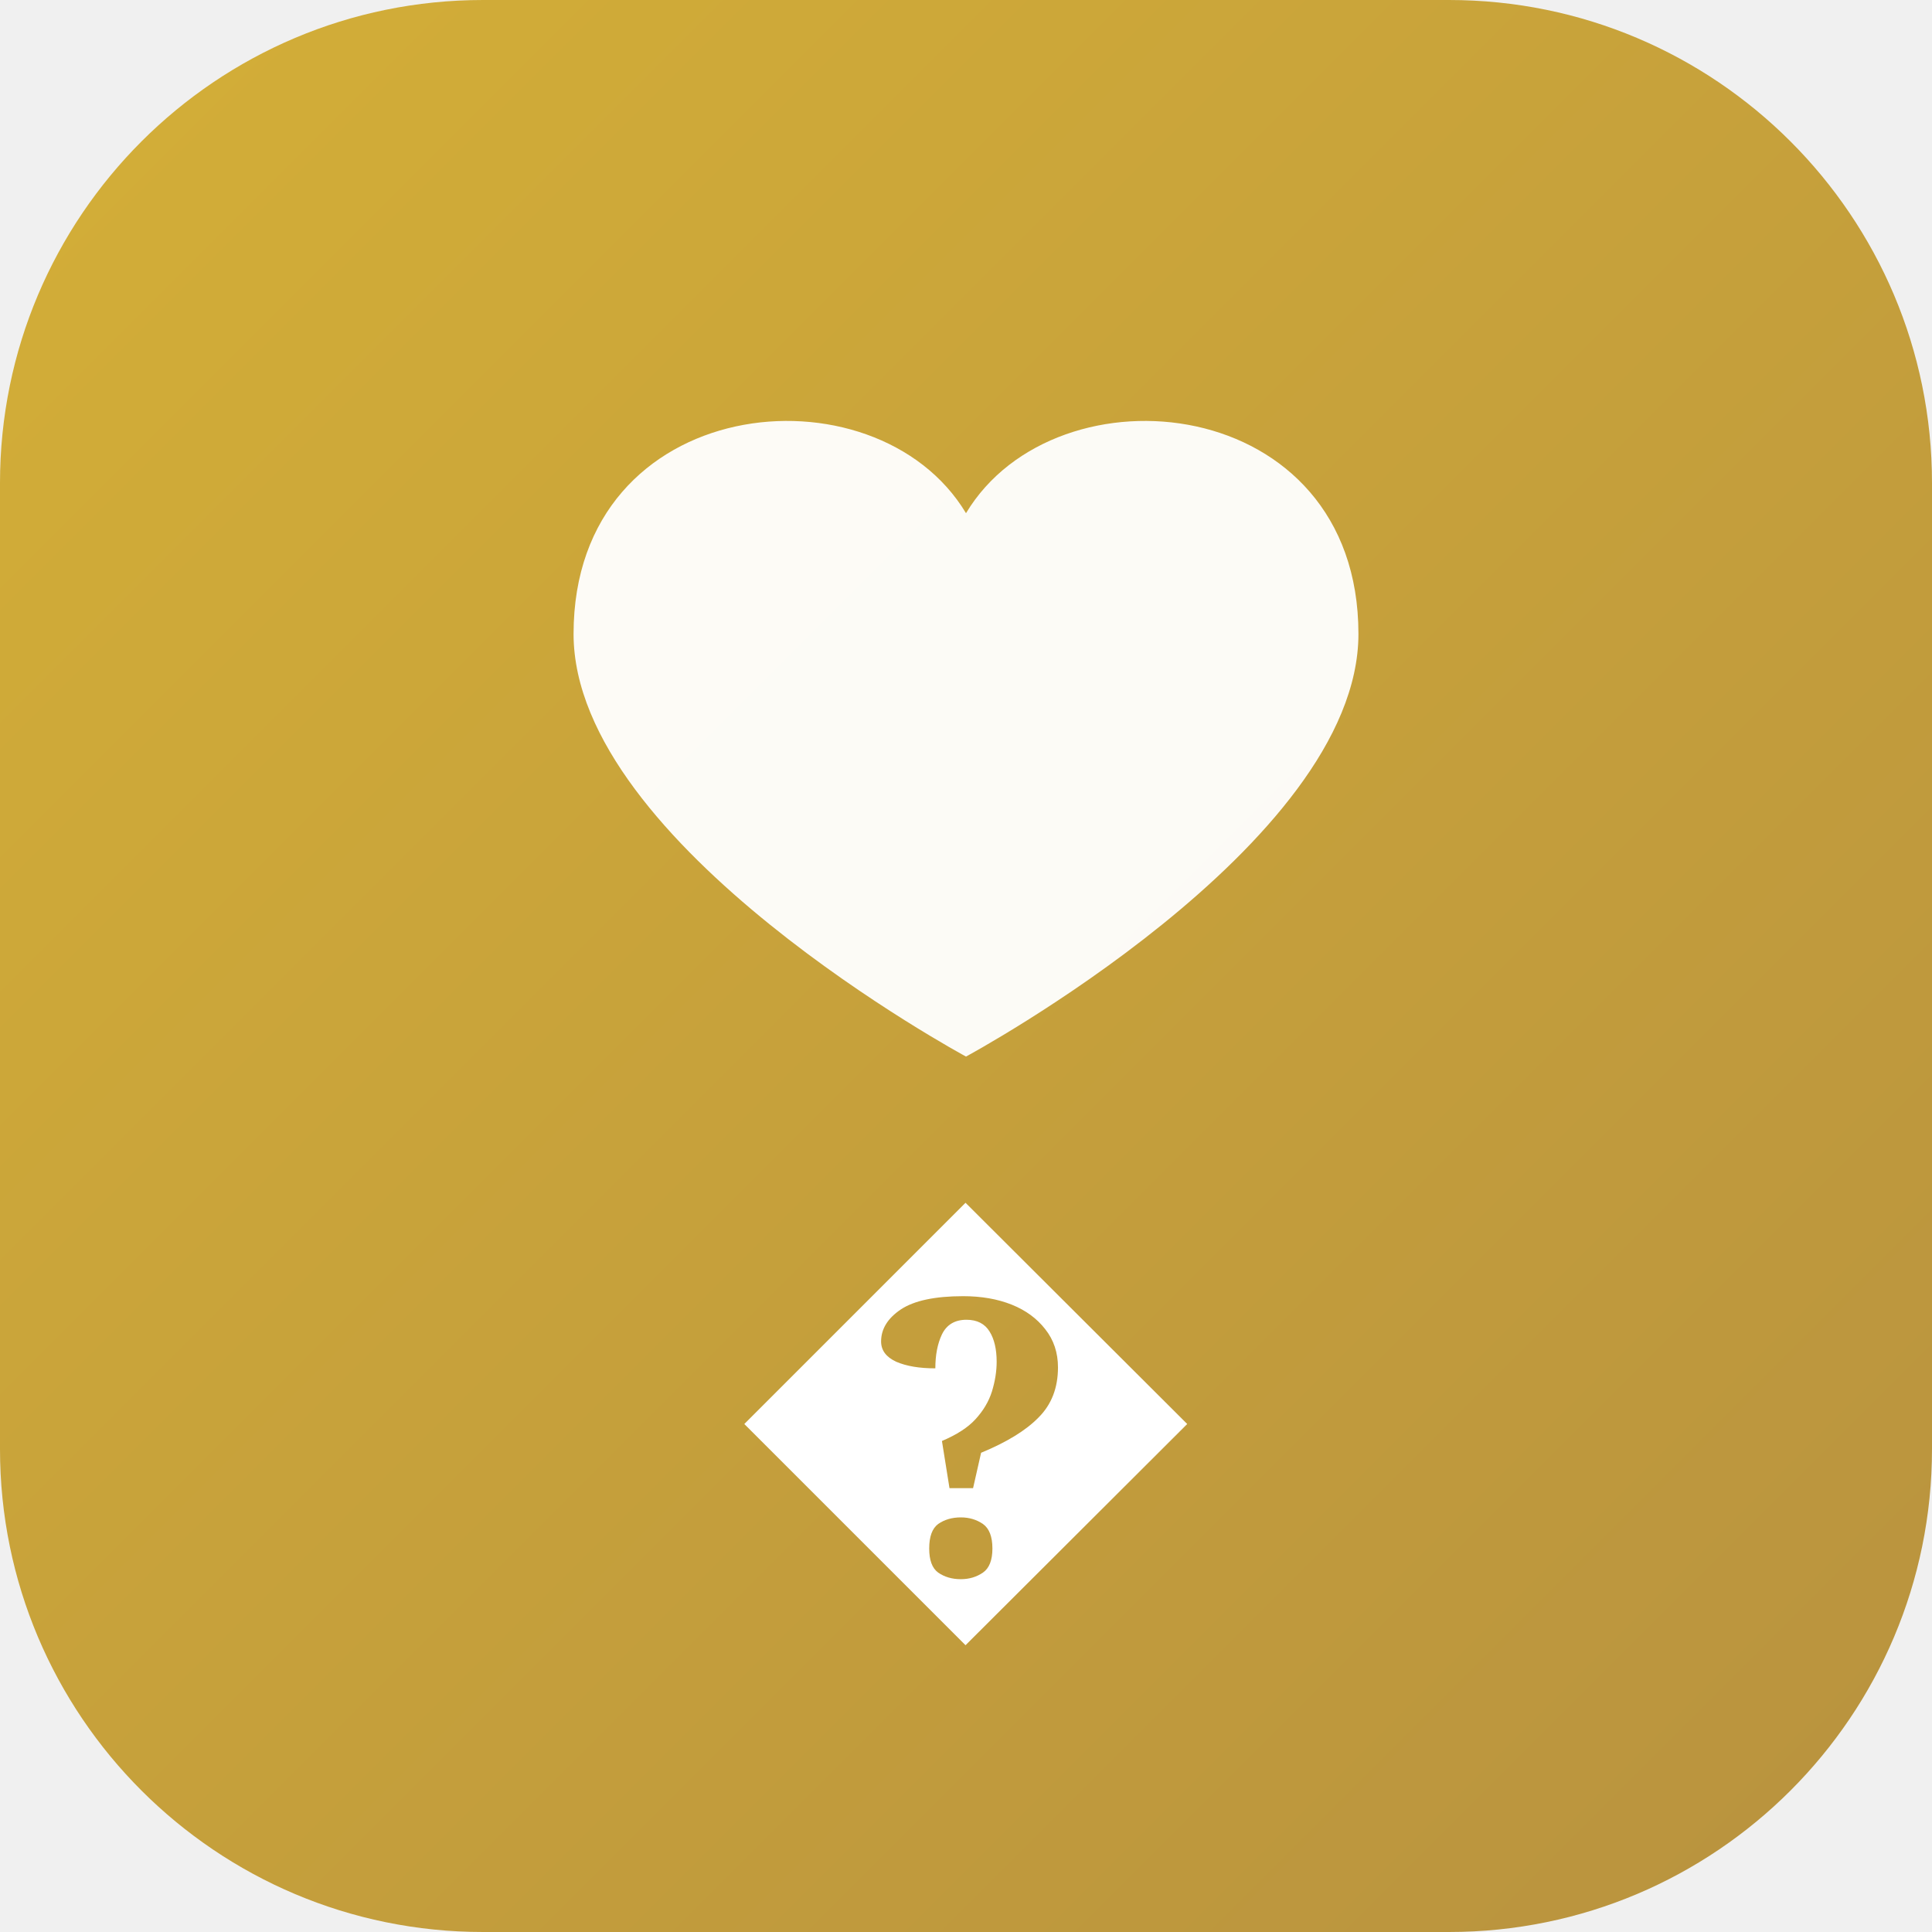
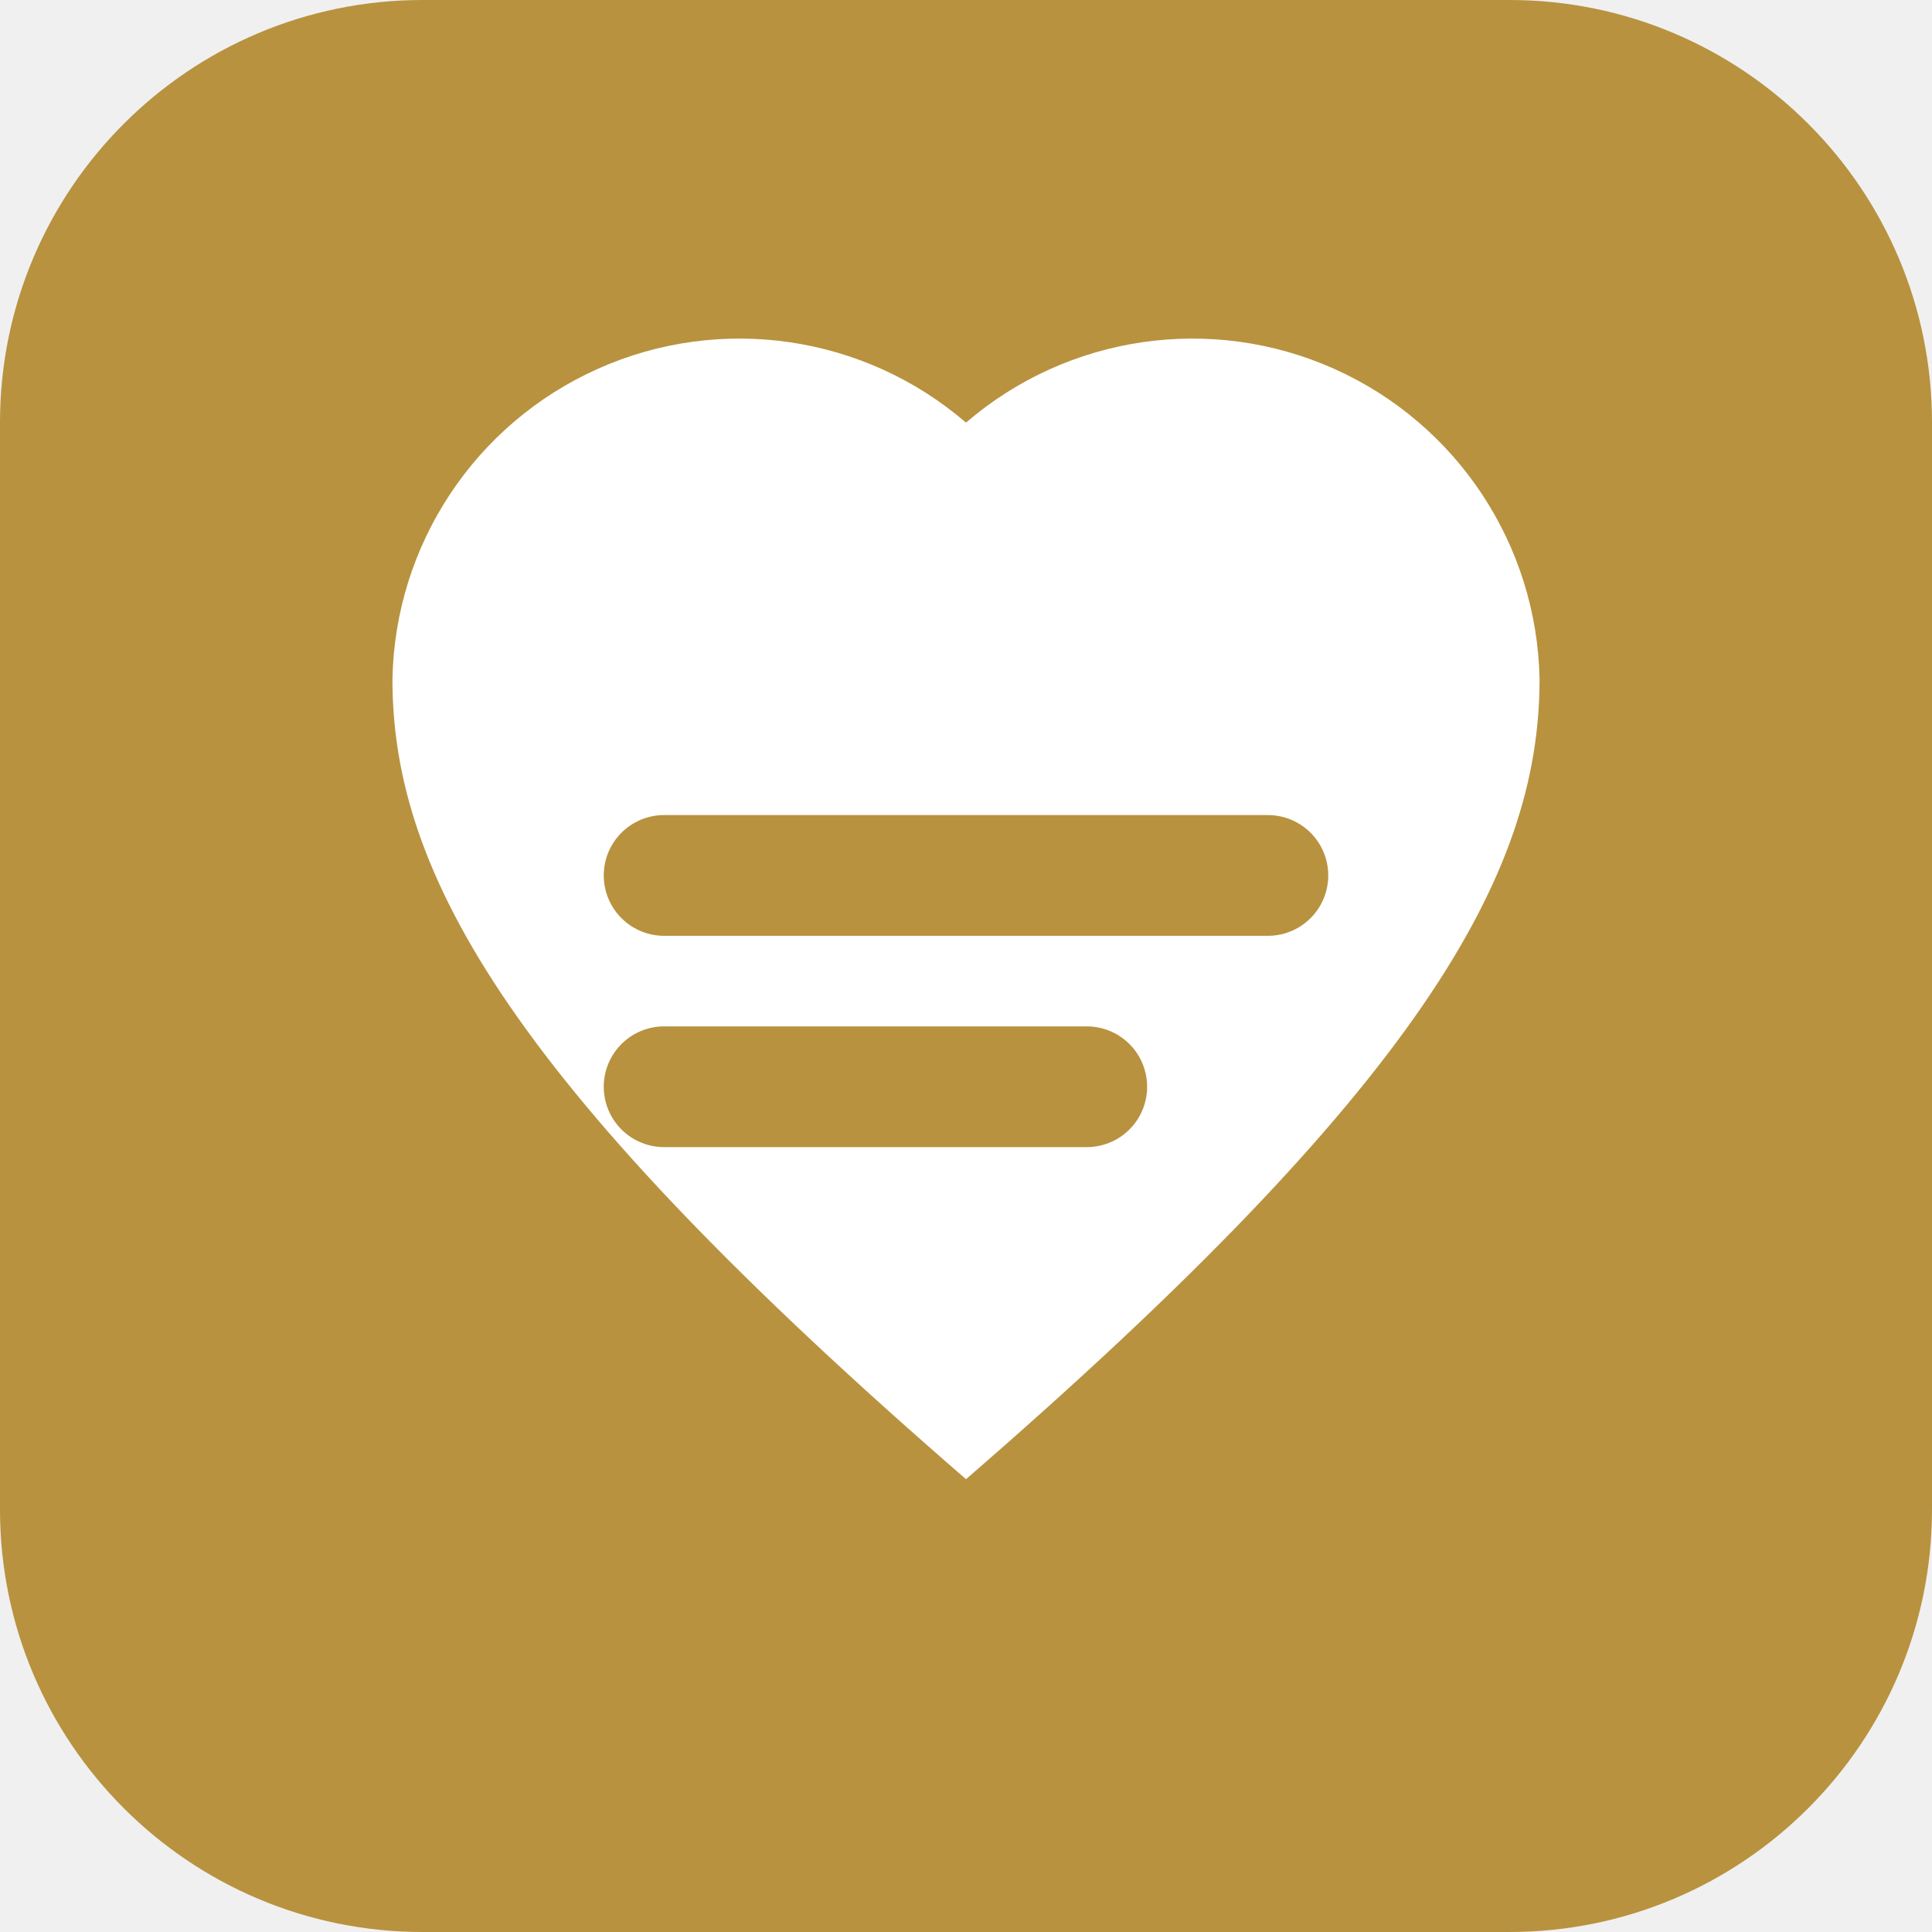
- <svg xmlns="http://www.w3.org/2000/svg" viewBox="0 0 64 64" width="64" height="64">
-   <defs>
-     <linearGradient id="g" x1="0" y1="0" x2="1" y2="1">
-       <stop offset="0" stop-color="#d4af37" />
-       <stop offset="1" stop-color="#b8923f" />
-     </linearGradient>
-   </defs>
-   <rect width="64" height="64" rx="16" fill="url(#g)" />
-   <path d="M32 17c-3-5-13-4-13 4 0 7 13 14 13 14s13-7 13-14c0-8-10-9-13-4z" fill="#fff" opacity="0.95" />
-   <text x="32" y="52" font-family="Georgia, serif" font-size="16" font-weight="700" fill="#fff" text-anchor="middle">�</text>
+ <svg xmlns="http://www.w3.org/2000/svg" viewBox="0 0 64 64" role="img" aria-label="Couple Ledger">
+   <rect width="64" height="64" rx="14" fill="#b8923f" />
+   <path d="M32 49C17 36 13 29 13 22.5A11.5 11.5 0 0 1 32 14a11.5 11.5 0 0 1 19 8.5C51 29 47 36 32 49Z" fill="#fff" />
+   <path d="M22 29h20M22 36h14" stroke="#b8923f" stroke-width="4" stroke-linecap="round" />
</svg>
